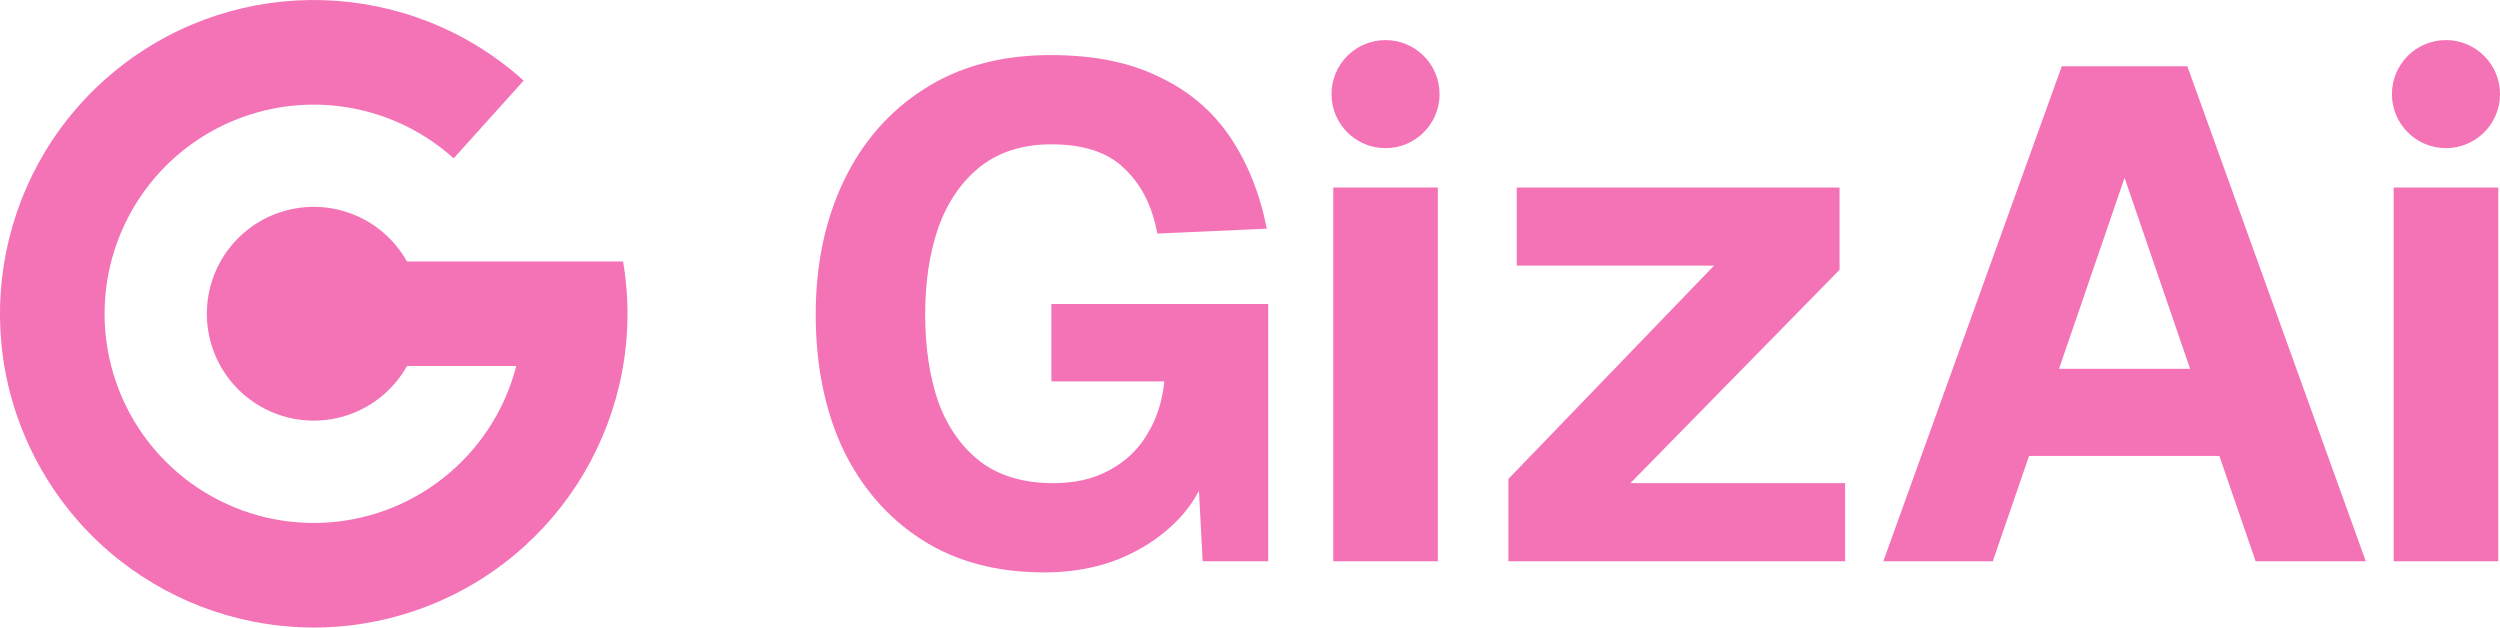
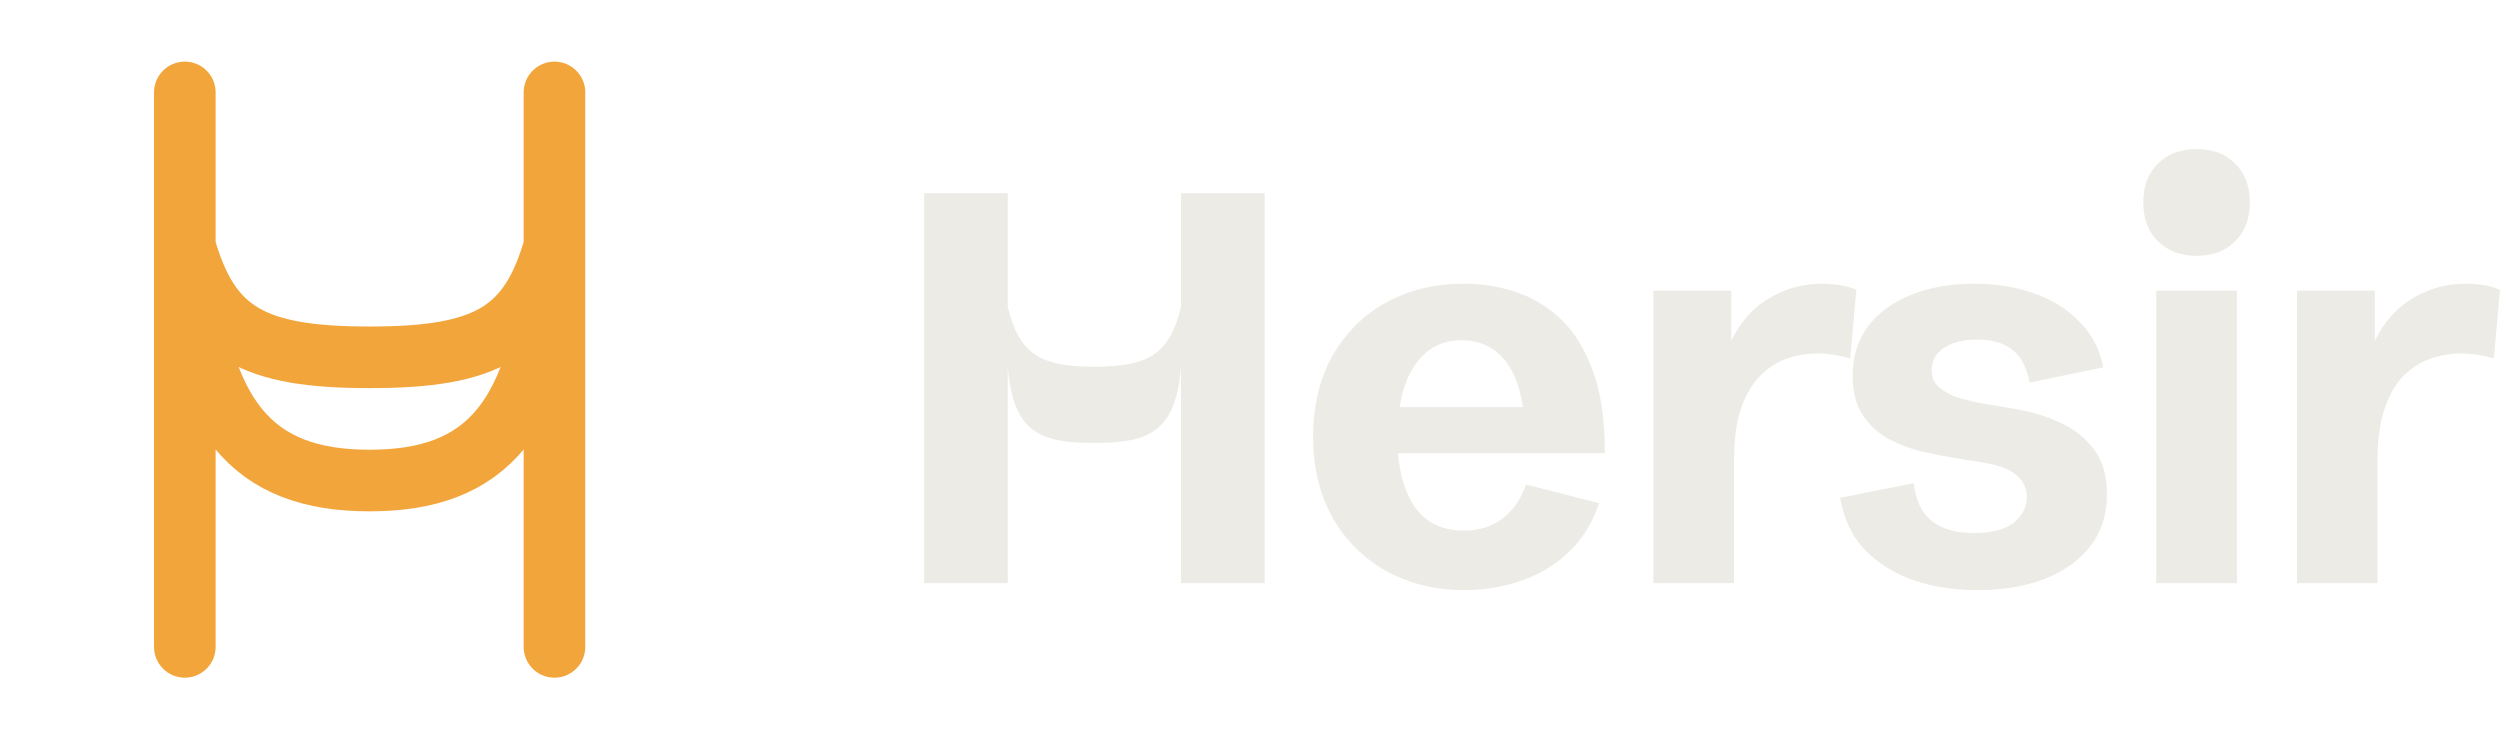
- <svg xmlns="http://www.w3.org/2000/svg" width="358.58" height="90" viewBox="0 0 358.58 90" role="img" aria-label="GizAi">
-   <path fill="#f472b6" d="M75.11 11.56A45 45 0 1 0 89.37 37.5L58.37 37.5A15.33 15.33 0 1 0 58.37 52.5L74.05 52.5A30 30 0 1 1 65.07 22.71ZM149.8 82.1C142.93 82.1 137.07 80.53 132.2 77.4C127.33 74.27 123.57 69.93 120.9 64.4C118.3 58.8 117 52.37 117 45.1C117 37.97 118.33 31.6 121 26C123.67 20.4 127.5 16 132.5 12.8C137.57 9.53 143.63 7.9 150.7 7.9C156.83 7.9 162 8.93 166.2 11C170.47 13 173.87 15.87 176.4 19.6C178.93 23.33 180.7 27.73 181.7 32.8L166 33.5C165.27 29.57 163.7 26.47 161.3 24.2C158.97 21.87 155.47 20.7 150.8 20.7C146.73 20.7 143.33 21.77 140.6 23.9C137.93 26.03 135.93 28.93 134.6 32.6C133.33 36.27 132.7 40.43 132.7 45.1C132.7 49.83 133.33 54.03 134.6 57.7C135.93 61.3 137.93 64.13 140.6 66.2C143.33 68.27 146.83 69.3 151.1 69.3C154.23 69.3 156.93 68.67 159.2 67.4C161.53 66.13 163.33 64.4 164.6 62.2C165.93 60 166.73 57.5 167 54.7L150.8 54.7L150.8 43.6L181.9 43.6L181.9 80.5L172.5 80.5L171.7 65.3L173.5 66.1C172.83 69.23 171.37 72 169.1 74.4C166.83 76.8 164.03 78.7 160.7 80.1C157.43 81.43 153.8 82.1 149.8 82.1ZM191.23 80.5L191.23 26.9L206.23 26.9L206.23 80.5ZM216.35 80.5L216.35 68.7L245.85 38.1L217.55 38.1L217.55 26.9L263.85 26.9L263.85 38.7L233.85 69.3L264.65 69.3L264.65 80.5ZM270.13 80.5L295.73 9.5L313.73 9.5L339.33 80.5L323.53 80.5L318.33 65.4L291.03 65.4L285.83 80.5ZM295.33 52.9L314.13 52.9L304.73 25.5ZM343.33 80.5L343.33 26.9L358.33 26.9L358.33 80.5ZM190.98 13.5a7.75 7.75 0 1 0 15.5 0a7.75 7.75 0 1 0 -15.5 0ZM343.08 13.5a7.75 7.75 0 1 0 15.5 0a7.75 7.75 0 1 0 -15.5 0Z" />
+ <svg xmlns="http://www.w3.org/2000/svg" width="162.32" height="48" viewBox="0 0 162.32 48" role="img" aria-label="Hersir">
+   <path fill="none" stroke="#f2a53a" stroke-width="4" stroke-linecap="round" stroke-linejoin="round" d="M12 6L12 42M36 6L36 42M12 16C13.6 21.6 16.4 23.2 24 23.2C31.6 23.2 34.4 21.6 36 16M12 16C12.8 27.2 16.4 31.2 24 31.2C31.6 31.2 35.2 27.2 36 16" />
+   <path fill="#edebe6" d="M60 37.86L60 12.54L65.43 12.54L65.43 19.94C66.18 22.95 67.49 23.81 71.05 23.81C74.63 23.81 75.93 22.95 76.68 19.94L76.68 12.54L82.11 12.54L82.11 37.86L76.68 37.86L76.68 23.81C76.34 28.02 74.65 28.76 71.05 28.76C67.45 28.76 65.77 28.02 65.43 23.81L65.43 37.86L60 37.86ZM95.09 38.32C93.23 38.32 91.55 37.91 90.06 37.1C88.58 36.29 87.41 35.14 86.55 33.66C85.69 32.15 85.26 30.39 85.26 28.35C85.26 26.32 85.69 24.57 86.53 23.07C87.39 21.59 88.55 20.43 90.02 19.63C91.49 18.82 93.16 18.42 95.06 18.42C96.1 18.42 97.15 18.57 98.22 18.89C99.29 19.21 100.28 19.77 101.19 20.58C102.09 21.37 102.82 22.5 103.37 23.94C103.92 25.37 104.2 27.19 104.2 29.42L88.62 29.42L88.62 26.43L99.52 26.43L98.98 27.36C98.88 26.1 98.65 25.08 98.28 24.3C97.9 23.53 97.42 22.97 96.85 22.62C96.27 22.26 95.63 22.09 94.91 22.09C93.99 22.09 93.22 22.35 92.6 22.88C91.98 23.41 91.51 24.14 91.19 25.1C90.89 26.03 90.73 27.12 90.73 28.36C90.73 30.25 91.09 31.72 91.79 32.81C92.5 33.9 93.59 34.45 95.06 34.45C96.01 34.45 96.82 34.2 97.5 33.71C98.19 33.22 98.72 32.47 99.08 31.46L103.83 32.67C103.38 33.99 102.71 35.06 101.81 35.89C100.91 36.73 99.87 37.34 98.69 37.73C97.53 38.12 96.33 38.32 95.09 38.32ZM107.35 37.86L107.35 18.87L112.41 18.87L112.41 23.14L112.2 22.59C112.79 21.17 113.64 20.13 114.73 19.45C115.82 18.76 117.01 18.42 118.3 18.42C118.66 18.42 119.03 18.45 119.41 18.5C119.78 18.56 120.16 18.66 120.53 18.81L120.13 23.27C119.36 23.05 118.64 22.95 117.93 22.95C117.36 22.95 116.75 23.05 116.12 23.25C115.49 23.45 114.92 23.8 114.38 24.3C113.86 24.8 113.41 25.5 113.08 26.41C112.75 27.32 112.59 28.47 112.59 29.88L112.59 37.86L107.35 37.86ZM128.37 38.32C126.94 38.32 125.59 38.11 124.33 37.7C123.06 37.27 122 36.63 121.13 35.74C120.26 34.87 119.72 33.73 119.48 32.32L124.26 31.37C124.37 32.44 124.74 33.24 125.39 33.8C126.04 34.34 126.97 34.61 128.18 34.61C129.34 34.61 130.2 34.38 130.77 33.92C131.32 33.45 131.6 32.91 131.6 32.29C131.6 31.74 131.39 31.26 130.94 30.87C130.51 30.46 129.75 30.18 128.67 30.02L126.95 29.74C126.27 29.63 125.55 29.49 124.77 29.32C124.01 29.13 123.29 28.85 122.6 28.49C121.93 28.11 121.37 27.6 120.94 26.94C120.51 26.29 120.29 25.44 120.29 24.41C120.29 23.15 120.62 22.08 121.29 21.19C121.97 20.29 122.91 19.61 124.1 19.14C125.3 18.65 126.66 18.42 128.2 18.42C129.62 18.42 130.91 18.63 132.08 19.05C133.25 19.46 134.23 20.07 135.01 20.88C135.82 21.68 136.33 22.67 136.56 23.85L131.78 24.84C131.7 24.35 131.54 23.9 131.31 23.48C131.08 23.05 130.74 22.72 130.27 22.46C129.8 22.19 129.17 22.05 128.37 22.05C127.47 22.05 126.75 22.23 126.21 22.59C125.68 22.94 125.42 23.41 125.42 24.03C125.42 24.47 125.56 24.84 125.86 25.11C126.17 25.39 126.57 25.62 127.09 25.8C127.62 25.96 128.21 26.11 128.87 26.22L130.83 26.55C131.84 26.72 132.8 27 133.7 27.42C134.61 27.81 135.36 28.39 135.93 29.14C136.51 29.88 136.8 30.88 136.8 32.09C136.8 33.44 136.43 34.57 135.69 35.5C134.96 36.43 133.95 37.13 132.68 37.62C131.41 38.08 129.98 38.32 128.37 38.32ZM140 37.86L140 18.87L145.24 18.87L145.24 37.86L140 37.86ZM142.62 16.61C141.58 16.61 140.74 16.29 140.1 15.66C139.47 15.03 139.16 14.19 139.16 13.14C139.16 12.09 139.47 11.25 140.1 10.63C140.74 9.99 141.58 9.68 142.62 9.68C143.67 9.68 144.51 9.99 145.13 10.63C145.76 11.25 146.08 12.09 146.08 13.14C146.08 14.19 145.76 15.03 145.13 15.66C144.51 16.29 143.67 16.61 142.62 16.61ZM149.14 37.86L149.14 18.87L154.19 18.87L154.19 23.14L153.99 22.59C154.58 21.17 155.43 20.13 156.52 19.45C157.61 18.76 158.79 18.42 160.09 18.42C160.45 18.42 160.82 18.45 161.2 18.5C161.56 18.56 161.94 18.66 162.32 18.81L161.92 23.27C161.15 23.05 160.42 22.95 159.72 22.95C159.14 22.95 158.54 23.05 157.9 23.25C157.28 23.45 156.7 23.8 156.16 24.3C155.63 24.8 155.2 25.5 154.87 26.41C154.54 27.32 154.37 28.47 154.37 29.88L154.37 37.86L149.14 37.86Z" />
</svg>
